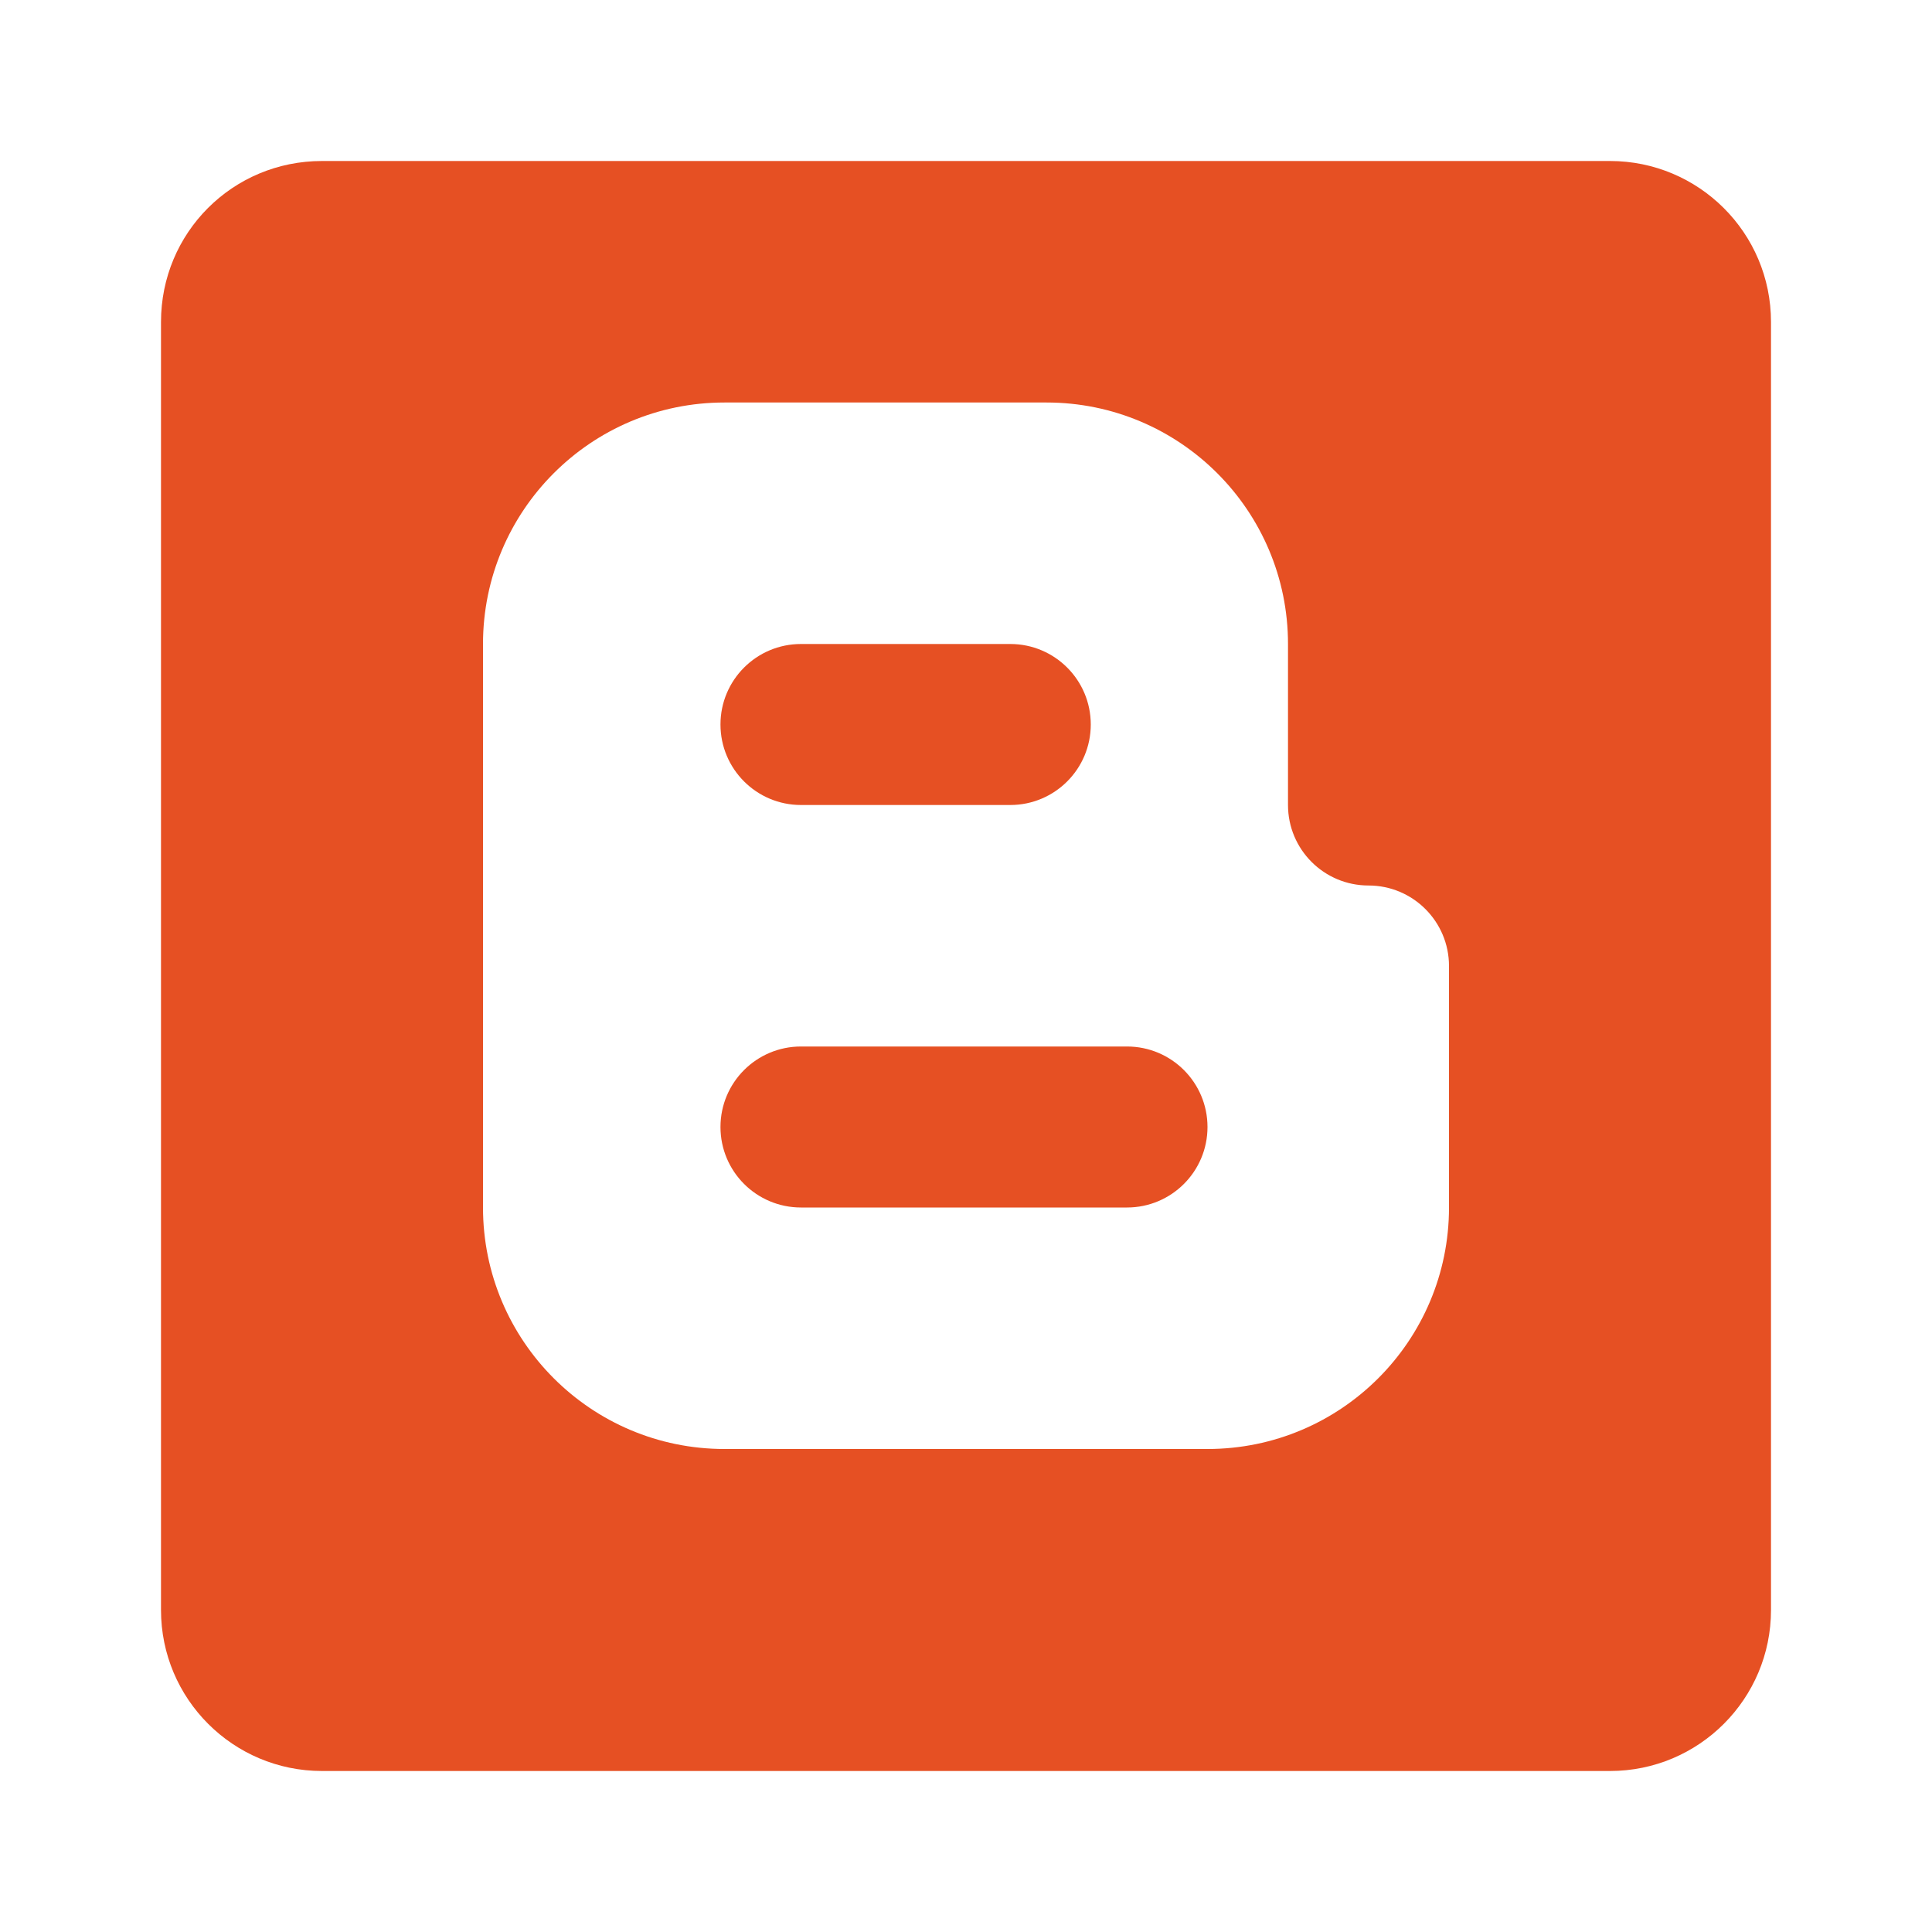
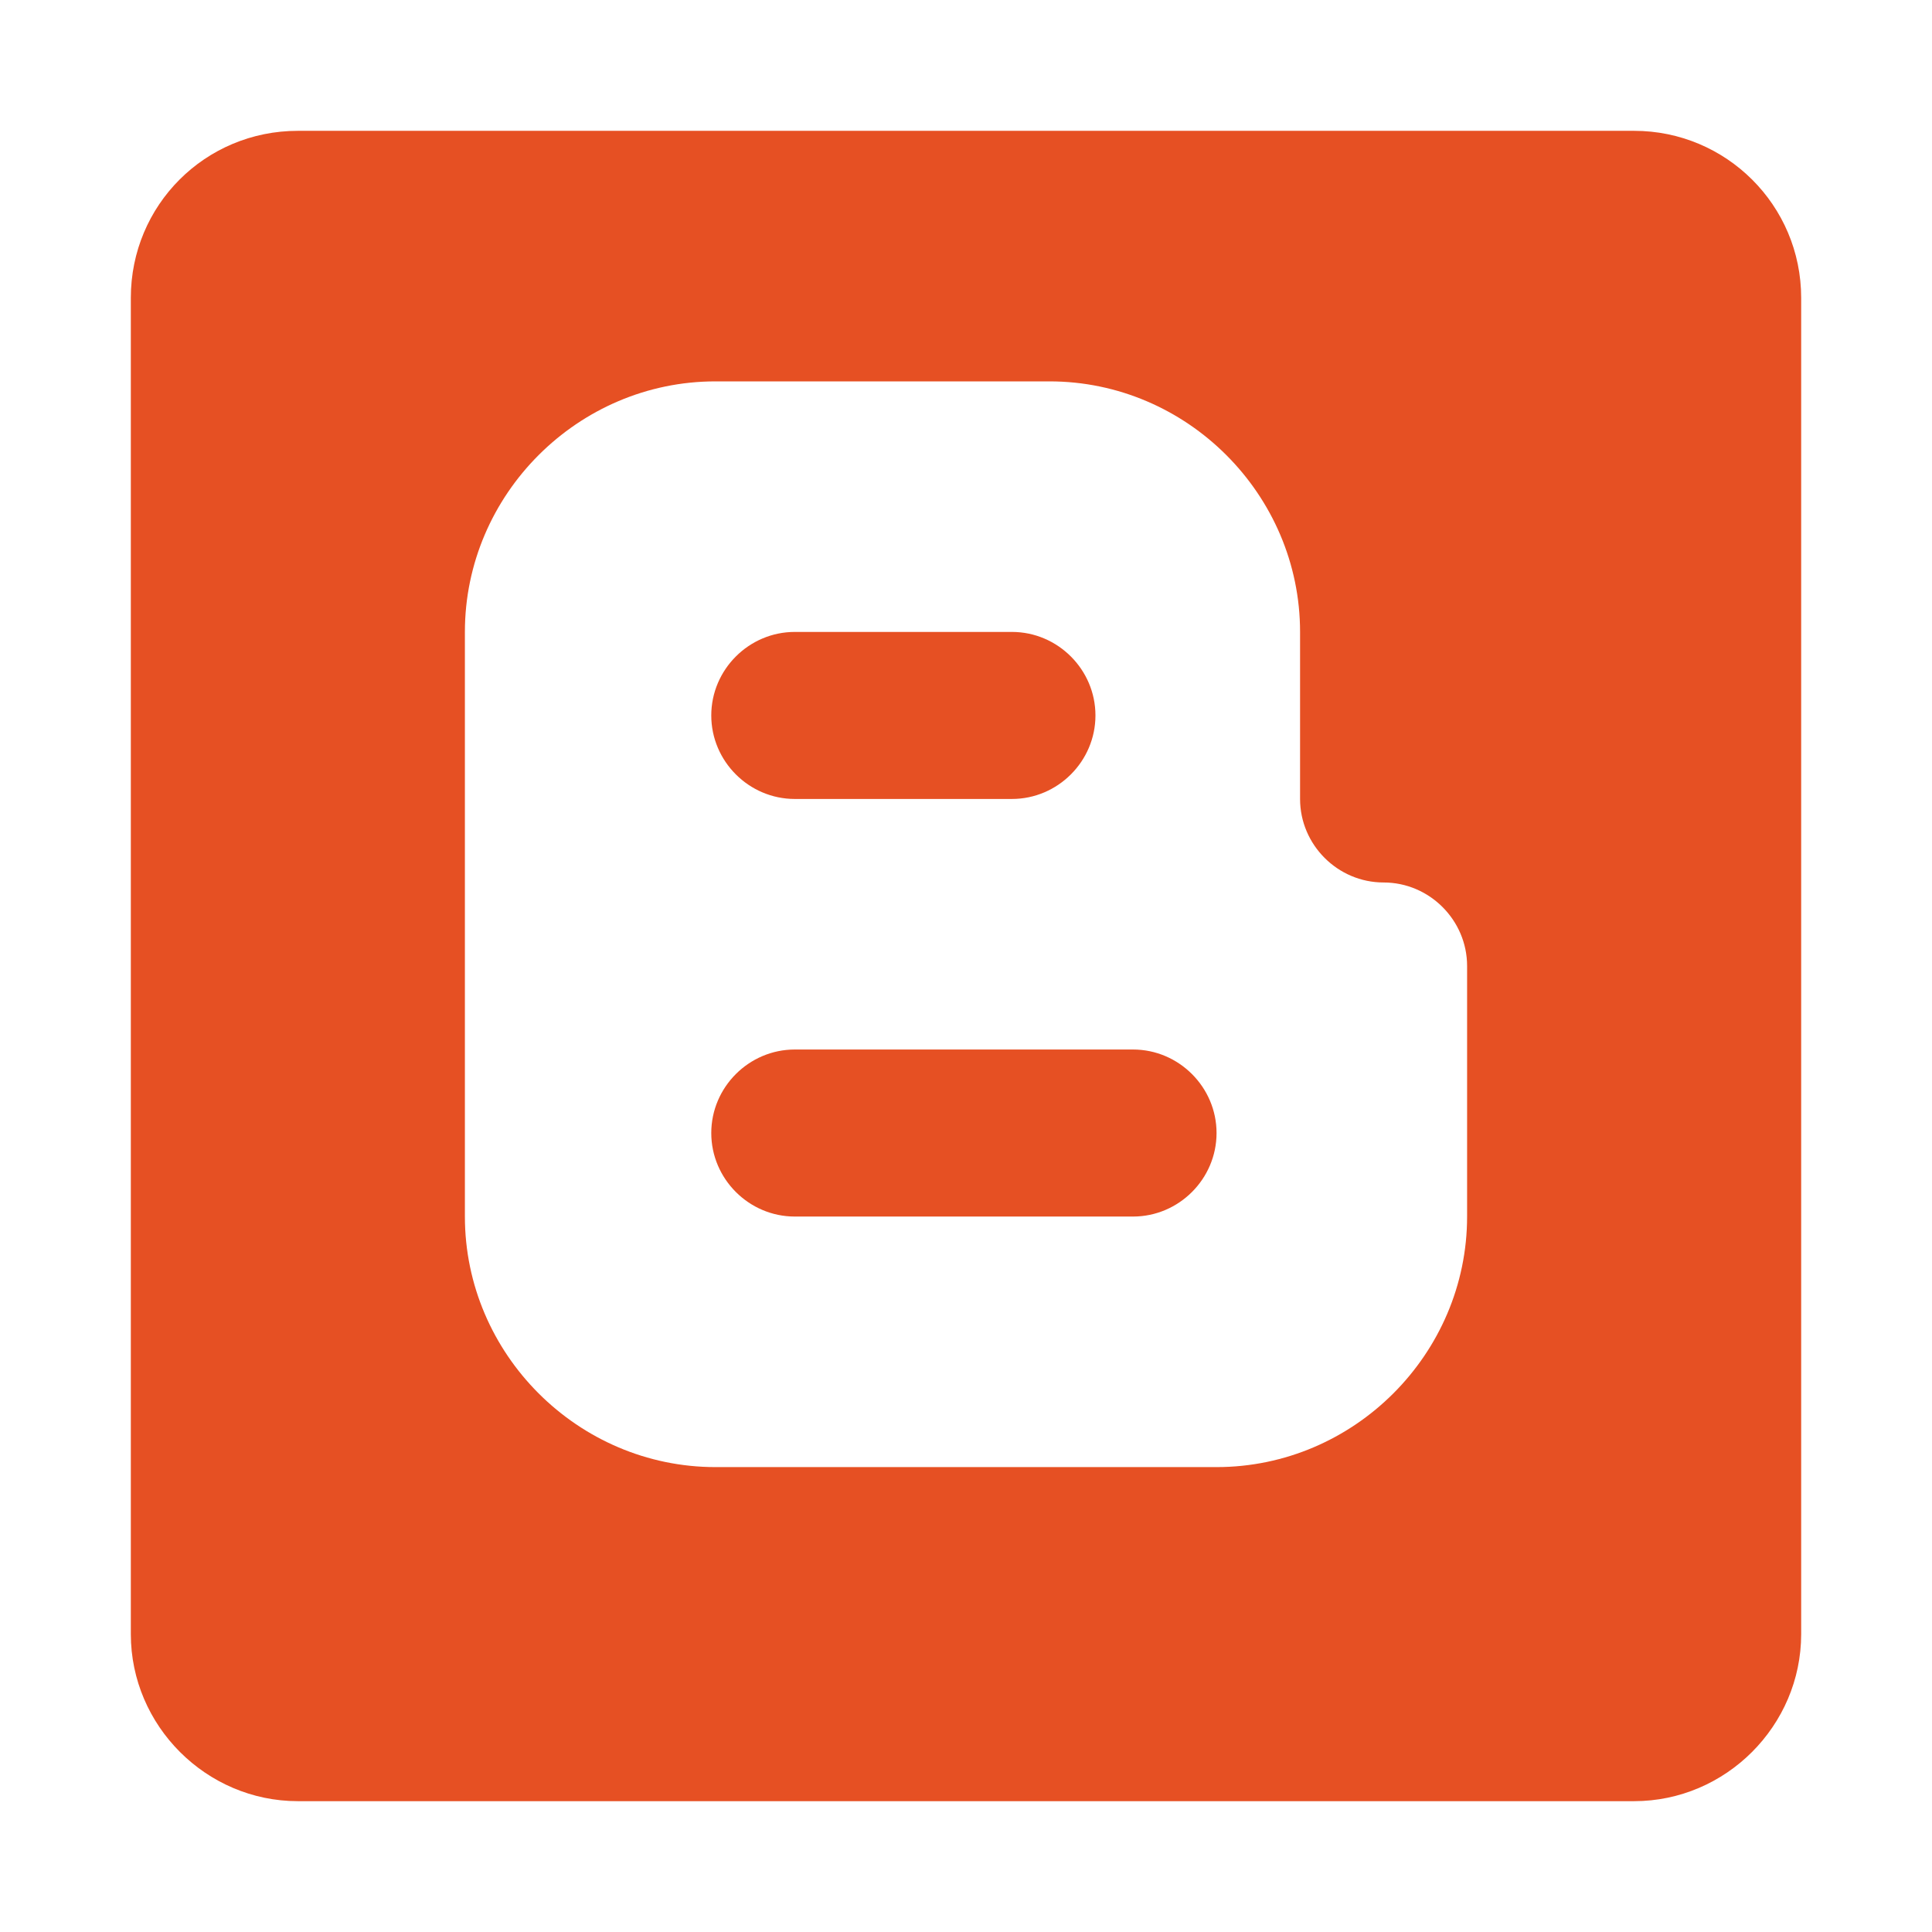
- <svg xmlns="http://www.w3.org/2000/svg" version="1.1" width="24" height="24" viewBox="0 0 24 24">
-   <path fill="#e65023" d="M14,13H9.95A1,1 0 0,0 8.95,14A1,1 0 0,0 9.95,15H14A1,1 0 0,0 15,14A1,1 0 0,0 14,13M9.95,10H12.55A1,1 0 0,0 13.55,9A1,1 0 0,0 12.55,8H9.95A1,1 0 0,0 8.95,9A1,1 0 0,0 9.95,10M16,9V10A1,1 0 0,0 17,11A1,1 0 0,1 18,12V15A3,3 0 0,1 15,18H9A3,3 0 0,1 6,15V8A3,3 0 0,1 9,5H13A3,3 0 0,1 16,8M20,2H4C2.89,2 2,2.89 2,4V20A2,2 0 0,0 4,22H20A2,2 0 0,0 22,20V4C22,2.89 21.1,2 20,2Z" />
+ <svg xmlns="http://www.w3.org/2000/svg" width="100%" height="100%" viewBox="0 0 24 24" version="1.1" xml:space="preserve" style="fill-rule:evenodd;clip-rule:evenodd;stroke-linejoin:round;stroke-miterlimit:1.414;">
+   <g transform="matrix(1.03748,0,0,1.03748,-0.449789,-0.449789)">
+     <path d="M14,13L9.95,13C9.401,13 8.95,13.451 8.95,14C8.95,14.549 9.401,15 9.95,15L14,15C14.549,15 15,14.549 15,14C15,13.451 14.549,13 14,13M9.95,10L12.55,10C13.099,10 13.55,9.549 13.55,9C13.55,8.451 13.099,8 12.55,8L9.95,8C9.401,8 8.95,8.451 8.95,9C8.95,9.549 9.401,10 9.95,10M16,9L16,10C16,10.549 16.451,11 17,11C17.549,11 18,11.451 18,12L18,15C18,16.646 16.646,18 15,18L9,18C7.354,18 6,16.646 6,15L6,8C6,6.354 7.354,5 9,5L13,5C14.646,5 16,6.354 16,8M20,2L4,2C2.89,2 2,2.89 2,4L2,20C2,21.097 2.903,22 4,22L20,22C21.097,22 22,21.097 22,20L22,4C22,2.89 21.1,2 20,2Z" style="fill:rgb(230,80,35);fill-rule:nonzero;" />
+   </g>
</svg>
